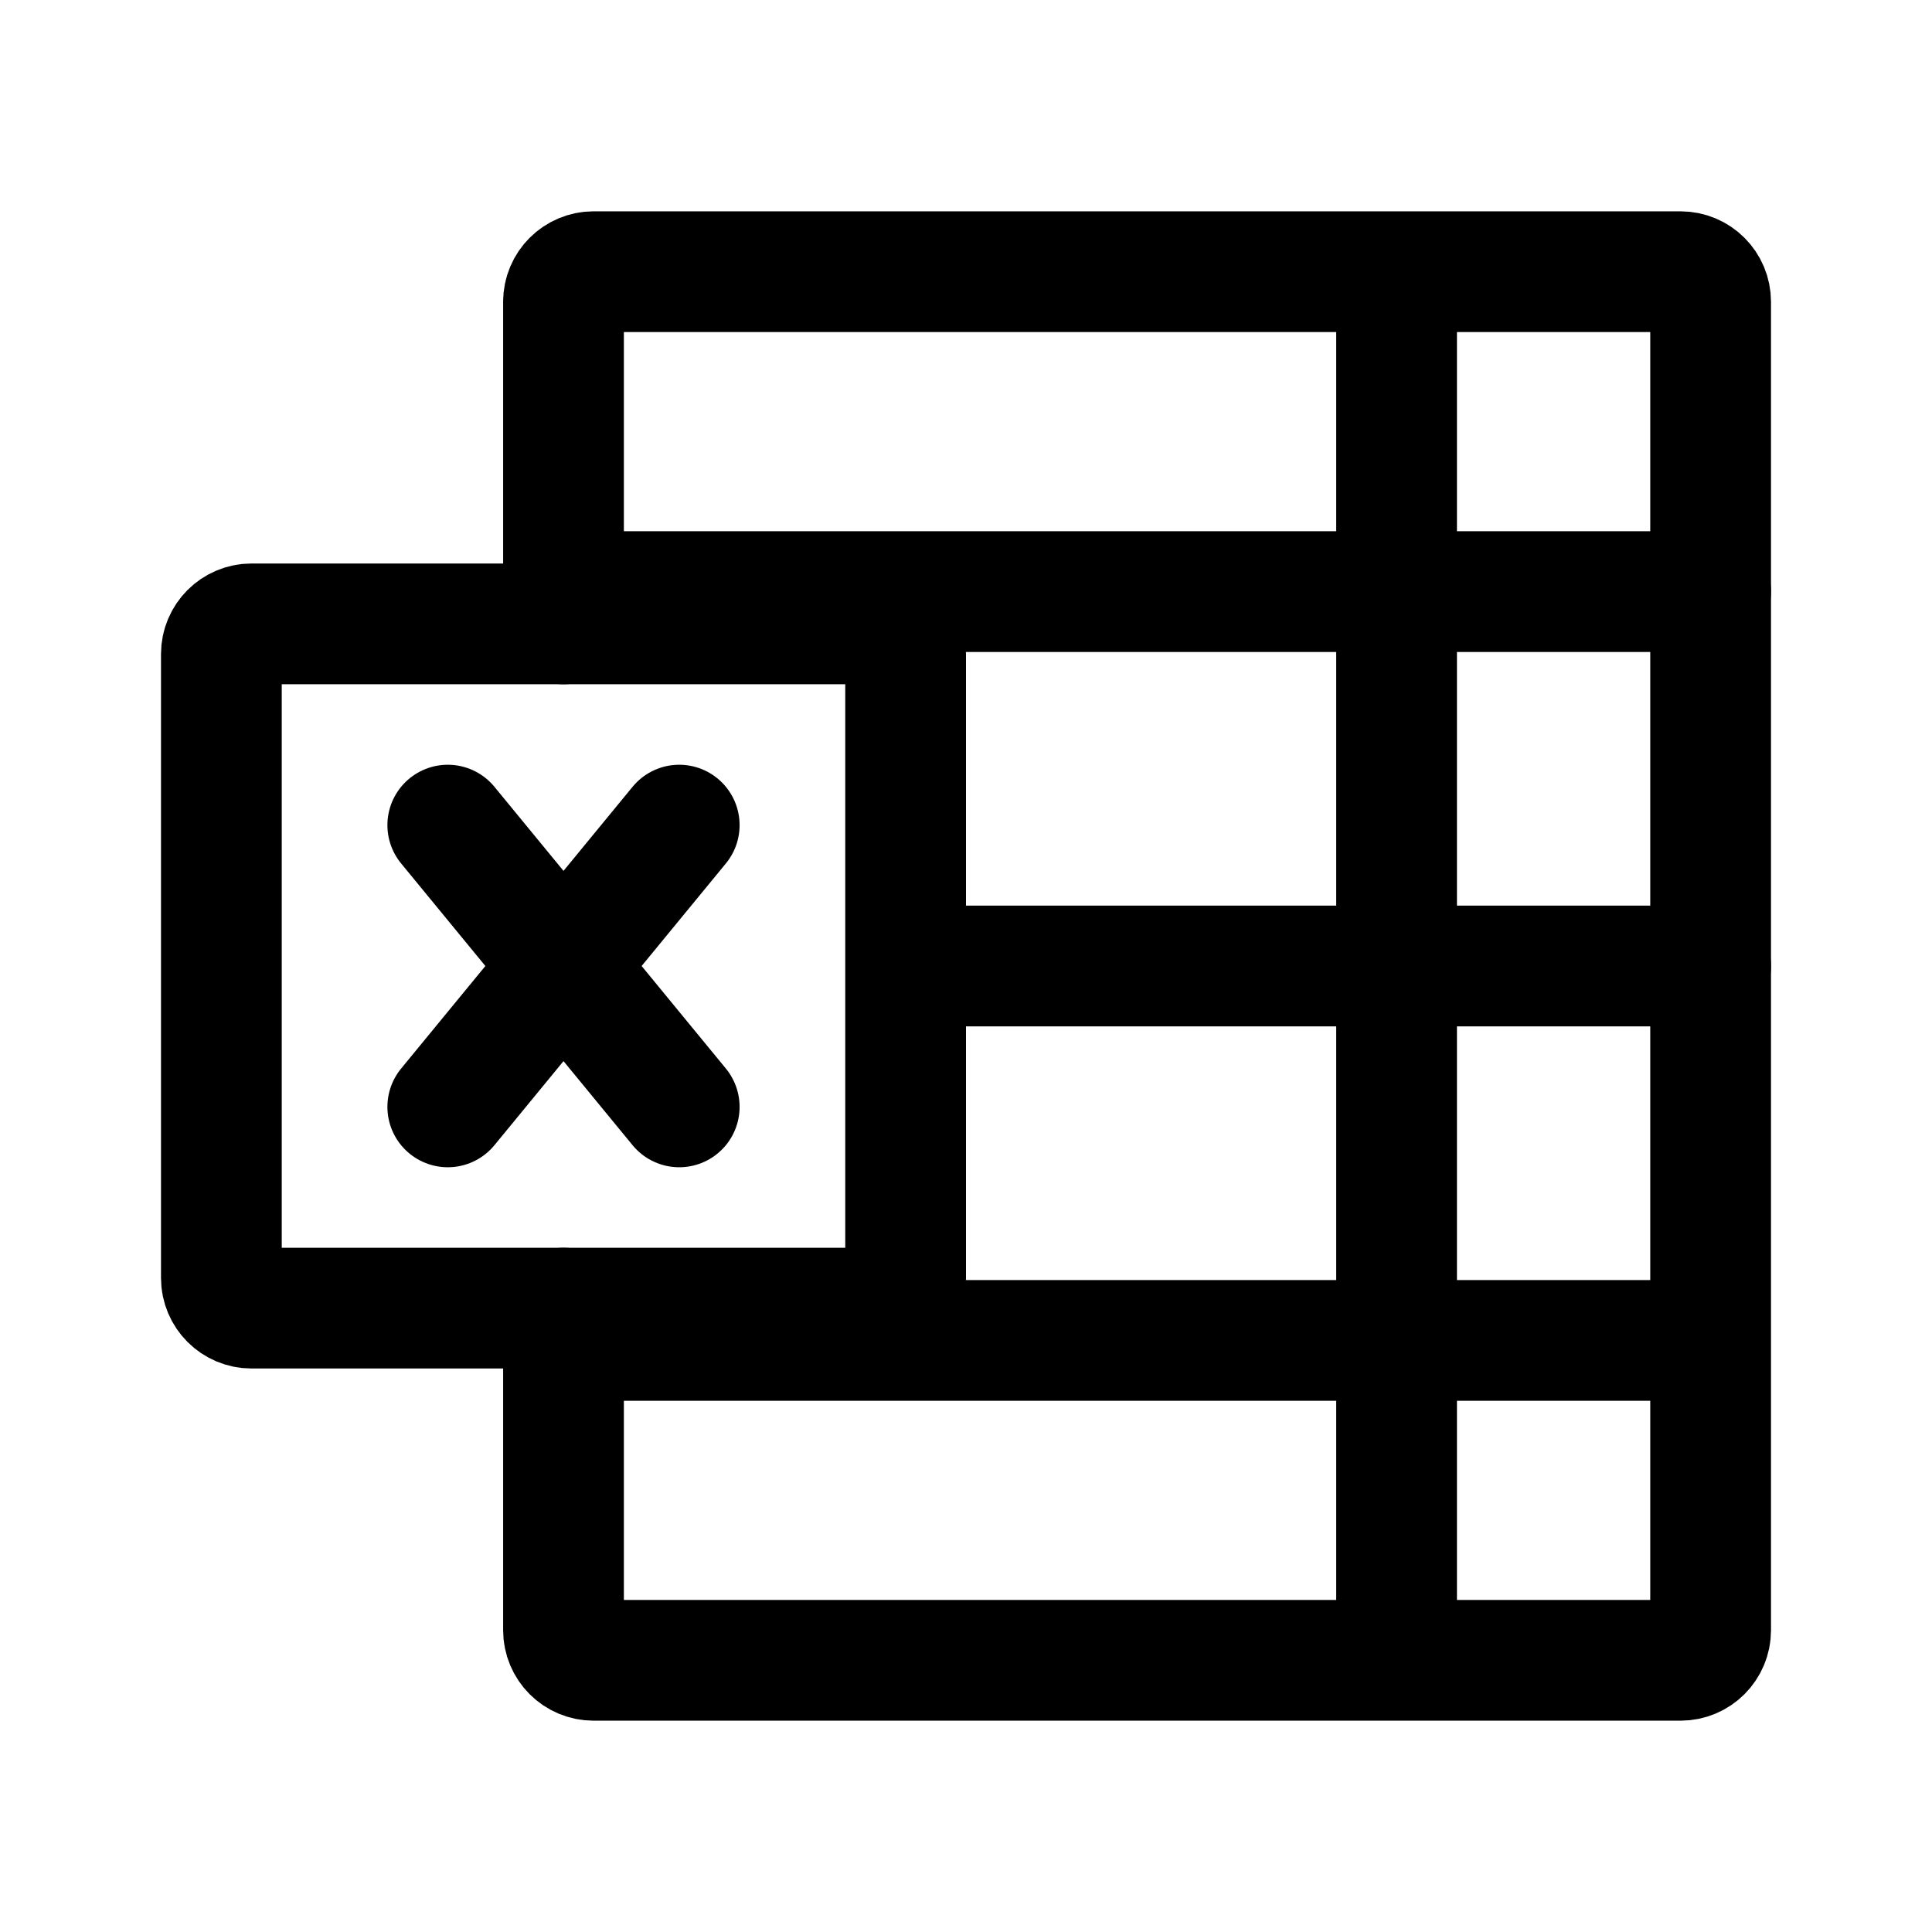
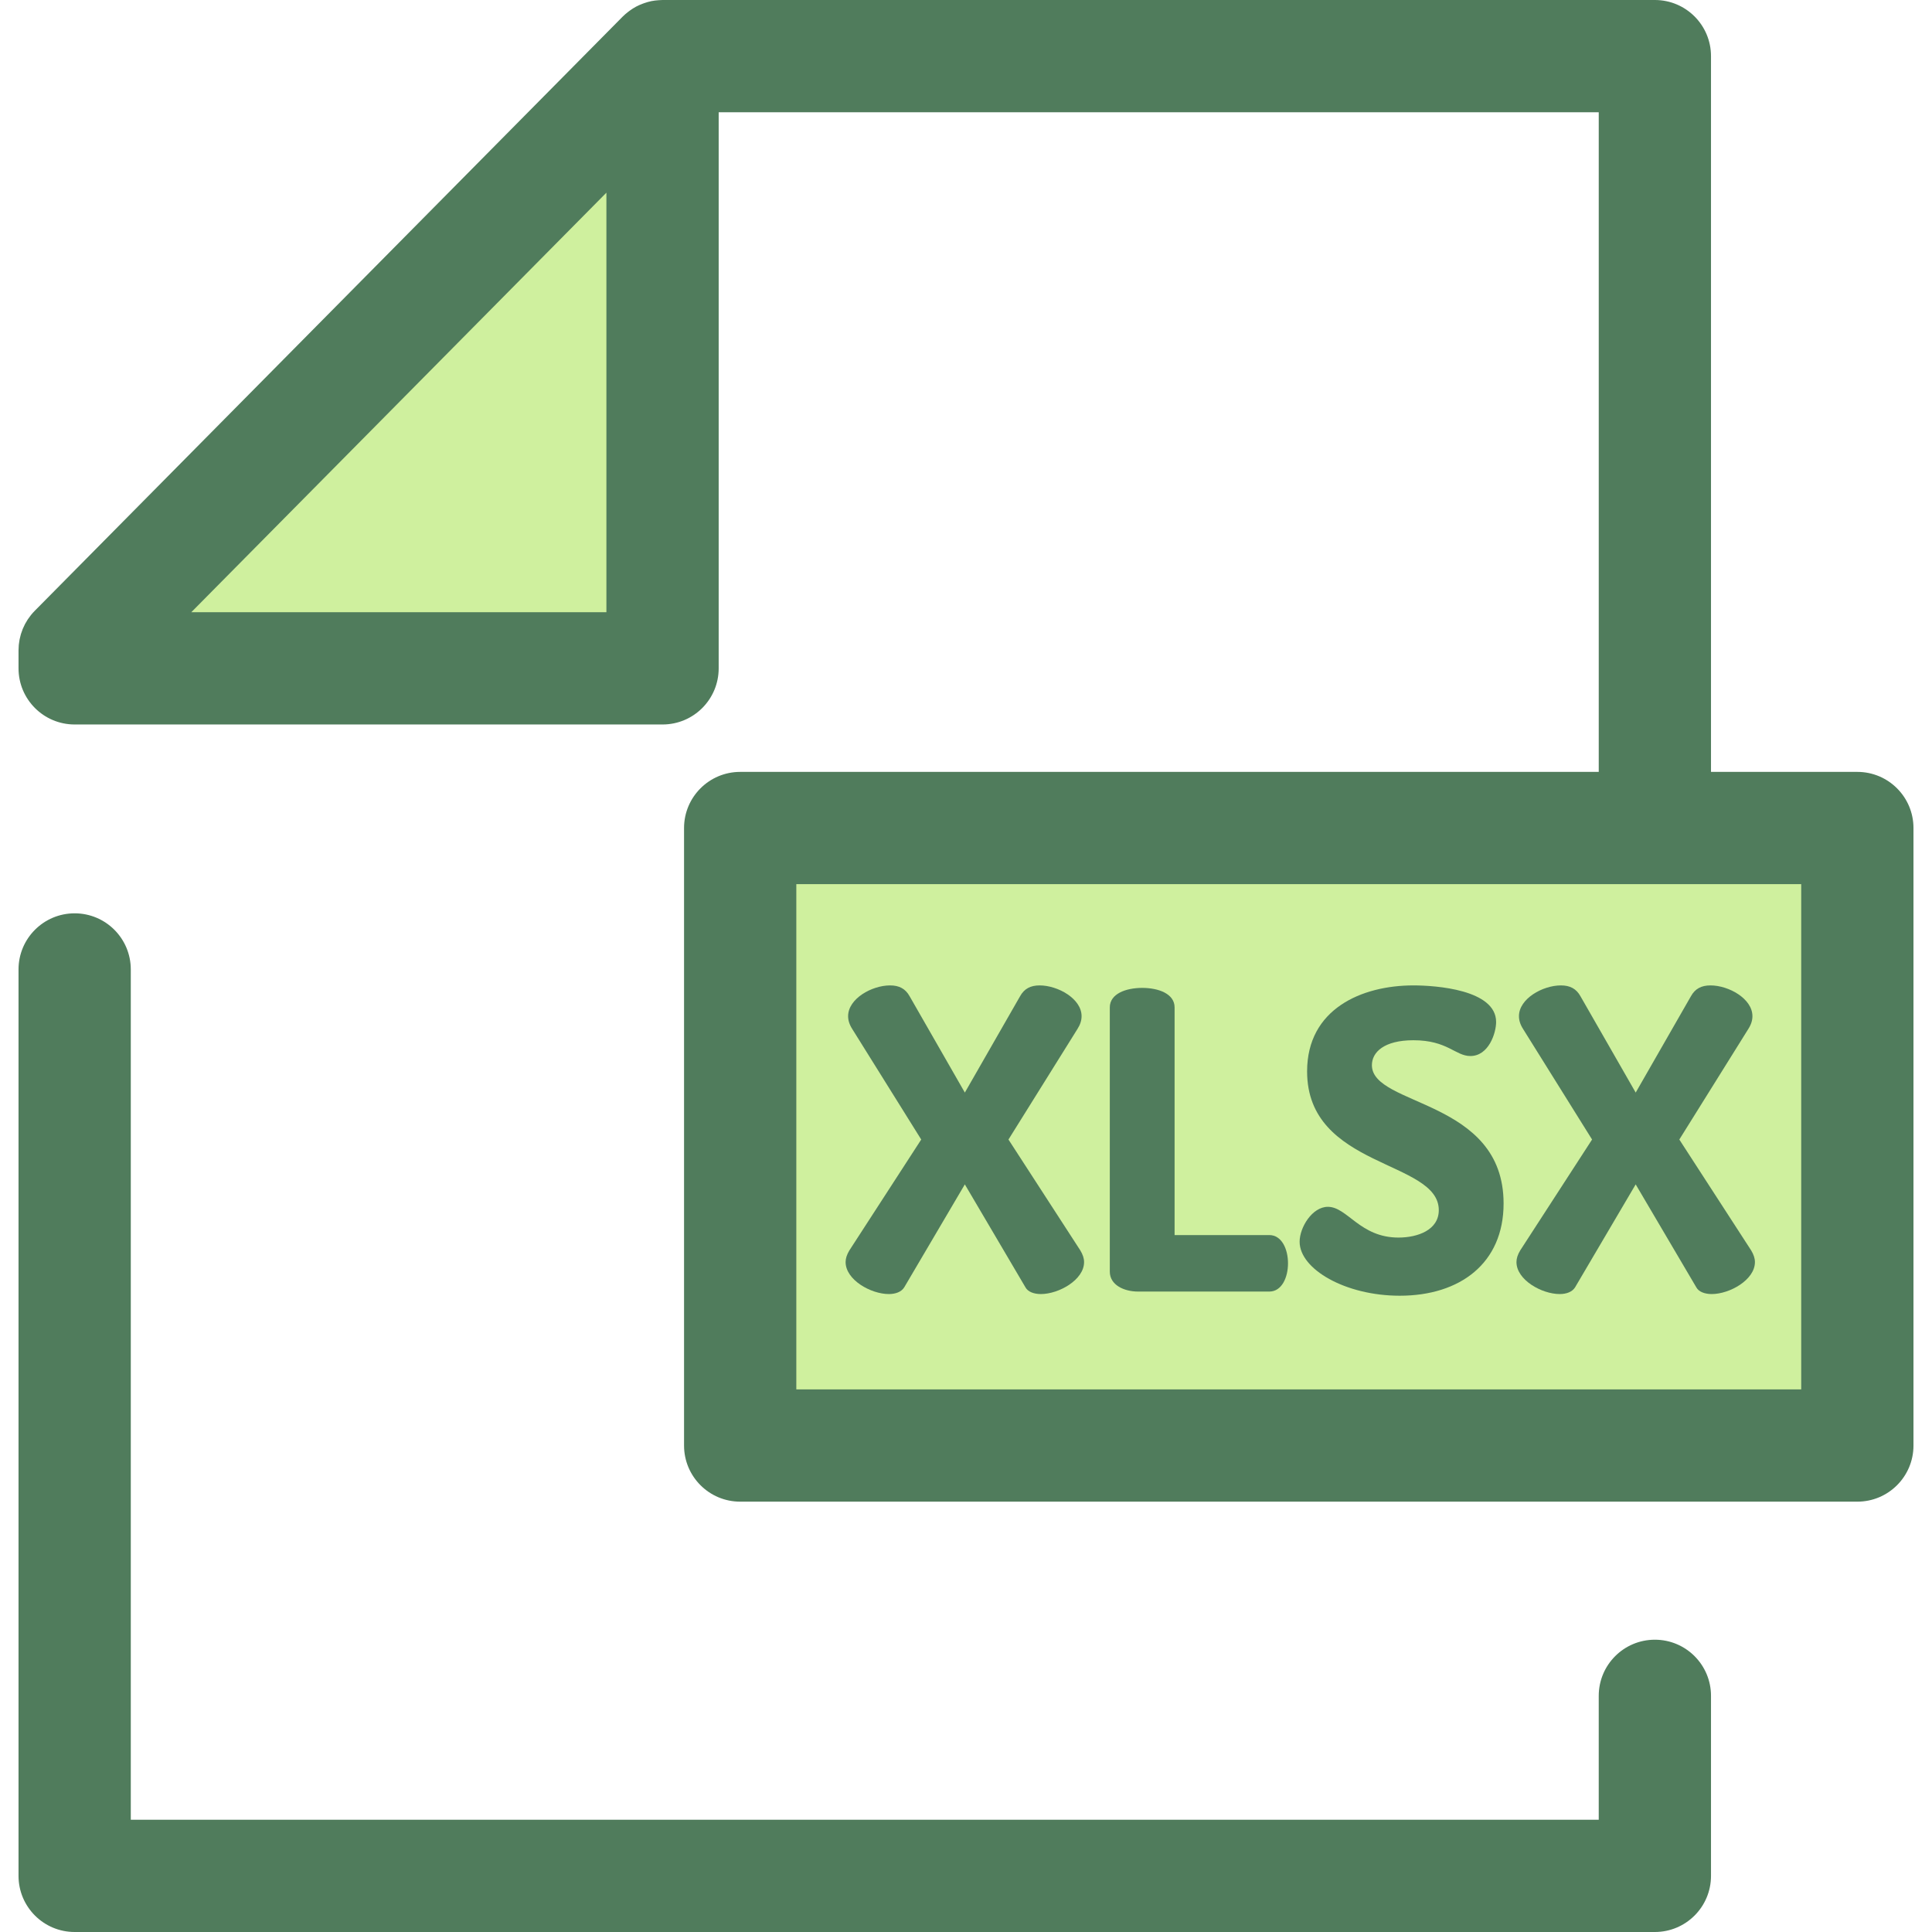
- <svg xmlns="http://www.w3.org/2000/svg" width="800px" height="800px" viewBox="0 0 192 192" fill="none">
-   <path d="M56 30c0-1.662 1.338-3 3-3h108c1.662 0 3 1.338 3 3v132c0 1.662-1.338 3-3 3H59c-1.662 0-3-1.338-3-3v-32m0-68V30" style="fill-opacity:.403;stroke:#000000;stroke-width:12;stroke-linecap:round;paint-order:stroke fill markers" />
-   <rect width="68" height="68" x="-58.1" y="40.3" rx="3" style="fill:none;fill-opacity:.403;stroke:#000000;stroke-width:12;stroke-linecap:round;stroke-linejoin:miter;stroke-dasharray:none;stroke-opacity:1;paint-order:stroke fill markers" transform="translate(80.1 21.7)" />
-   <path d="M138.79 164.725V27.175M56.175 58.792H170M170 96H90.328M169 133.21H56.175M44.5 82l23 28m0-28-23 28" style="fill:none;stroke:#000000;stroke-width:12;stroke-linecap:round;stroke-linejoin:round;stroke-dasharray:none;stroke-opacity:1" />
+ <svg xmlns="http://www.w3.org/2000/svg" version="1.1" id="Layer_1" viewBox="0 0 512 512" xml:space="preserve">
+   <path style="fill:#507C5C;" d="M438.557,512H19.785c-8.216,0-14.876-6.66-14.876-14.876V256.916c0-8.216,6.66-14.876,14.876-14.876  s14.876,6.66,14.876,14.876v225.332h389.021v-32.833c0-8.216,6.661-14.876,14.876-14.876c8.215,0,14.876,6.66,14.876,14.876v47.709  C453.433,505.34,446.772,512,438.557,512z" />
+   <g>
+     <polygon style="fill:#CFF09E;" points="19.785,177.122 19.785,172.332 175.581,14.876 175.581,177.122  " />
+     <rect x="196.154" y="219.435" style="fill:#CFF09E;" width="296.061" height="163.65" />
+   </g>
+   <g>
+     <path style="fill:#507C5C;" d="M492.215,204.559h-38.782V14.876C453.433,6.66,446.772,0,438.557,0H175.581   c-0.183,0-0.363,0.021-0.546,0.027c-0.167,0.006-0.332,0.013-0.498,0.025c-0.643,0.046-1.282,0.118-1.909,0.245   c-0.013,0.003-0.027,0.007-0.042,0.01c-0.617,0.126-1.22,0.305-1.815,0.509c-0.155,0.054-0.309,0.109-0.463,0.167   c-0.585,0.222-1.159,0.469-1.711,0.762c-0.019,0.01-0.042,0.018-0.061,0.03c-0.568,0.305-1.108,0.66-1.635,1.04   c-0.135,0.098-0.268,0.196-0.4,0.299c-0.522,0.402-1.028,0.827-1.497,1.3L9.21,161.868c-0.35,0.353-0.678,0.721-0.988,1.104   c-0.207,0.254-0.388,0.521-0.576,0.784c-0.092,0.131-0.195,0.256-0.283,0.388c-0.214,0.324-0.405,0.66-0.592,0.998   c-0.046,0.083-0.1,0.162-0.143,0.245c-0.183,0.347-0.342,0.701-0.495,1.056c-0.037,0.086-0.082,0.168-0.116,0.256   c-0.14,0.341-0.256,0.689-0.369,1.038c-0.036,0.112-0.08,0.219-0.113,0.33c-0.095,0.321-0.17,0.646-0.242,0.971   c-0.033,0.147-0.076,0.293-0.106,0.442c-0.058,0.3-0.095,0.604-0.134,0.907c-0.024,0.177-0.057,0.351-0.074,0.53   c-0.028,0.303-0.034,0.607-0.045,0.912c-0.006,0.167-0.024,0.332-0.024,0.498v4.792c0,8.216,6.66,14.876,14.876,14.876h155.796   c8.216,0,14.876-6.66,14.876-14.876V29.752h233.225v174.807H196.156c-8.216,0-14.876,6.66-14.876,14.876v163.644   c0,8.216,6.66,14.876,14.876,14.876h296.059c8.215,0,14.876-6.66,14.876-14.876V219.435   C507.091,211.219,500.43,204.559,492.215,204.559z M50.691,162.246L160.705,51.06v111.186H50.691z M477.339,368.203H211.032   V234.311h266.308V368.203z" />
+     <path style="fill:#507C5C;" d="M255.692,313.875l-16.073,27.302c-0.771,1.211-2.312,1.761-4.073,1.761   c-4.734,0-11.45-3.743-11.45-8.476c0-0.991,0.33-1.981,0.992-3.082l19.046-29.393l-18.275-29.283   c-0.771-1.211-1.101-2.312-1.101-3.413c0-4.623,6.275-8.148,11.12-8.148c2.422,0,4.073,0.881,5.174,2.862l14.642,25.54   l14.641-25.54c1.101-1.981,2.754-2.862,5.175-2.862c4.844,0,11.12,3.523,11.12,8.148c0,1.101-0.332,2.202-1.101,3.413   l-18.275,29.283l19.046,29.393c0.66,1.101,0.991,2.092,0.991,3.082c0,4.734-6.715,8.476-11.449,8.476   c-1.761,0-3.413-0.55-4.073-1.761L255.692,313.875z" />
+     <path style="fill:#507C5C;" d="M301.595,342.277c-3.744,0-7.487-1.761-7.487-5.284v-70.017c0-3.633,4.295-5.174,8.586-5.174   c4.295,0,8.586,1.541,8.586,5.174v60.329h25.1c3.304,0,4.955,3.744,4.955,7.487c0,3.743-1.651,7.486-4.955,7.486h-34.786V342.277z" />
+     <path style="fill:#507C5C;" d="M381.294,320.7c0-13.321-34.899-11.01-34.899-36.77c0-16.514,14.422-22.788,28.182-22.788   c5.836,0,21.909,1.101,21.909,9.689c0,2.972-1.981,9.027-6.827,9.027c-3.963,0-6.055-4.183-15.083-4.183   c-7.816,0-11.008,3.192-11.008,6.605c0,11.01,34.899,8.918,34.899,36.66c0,15.853-11.56,24.44-27.523,24.44   c-14.421,0-26.531-7.045-26.531-14.312c0-3.744,3.304-9.248,7.486-9.248c5.175,0,8.476,8.148,18.715,8.148   C375.68,327.967,381.294,325.985,381.294,320.7z" />
+     <path style="fill:#507C5C;" d="M433.473,313.875l-16.073,27.302c-0.772,1.211-2.313,1.761-4.073,1.761   c-4.735,0-11.449-3.743-11.449-8.476c0-0.991,0.33-1.981,0.991-3.082l19.046-29.393l-18.275-29.283   c-0.771-1.211-1.101-2.312-1.101-3.413c0-4.623,6.276-8.148,11.12-8.148c2.422,0,4.073,0.881,5.175,2.862l14.642,25.54   l14.642-25.54c1.099-1.981,2.752-2.862,5.174-2.862c4.845,0,11.12,3.523,11.12,8.148c0,1.101-0.33,2.202-1.101,3.413   l-18.274,29.283l19.046,29.393c0.66,1.101,0.991,2.092,0.991,3.082c0,4.734-6.717,8.476-11.449,8.476   c-1.763,0-3.414-0.55-4.073-1.761L433.473,313.875z" />
+   </g>
</svg>
